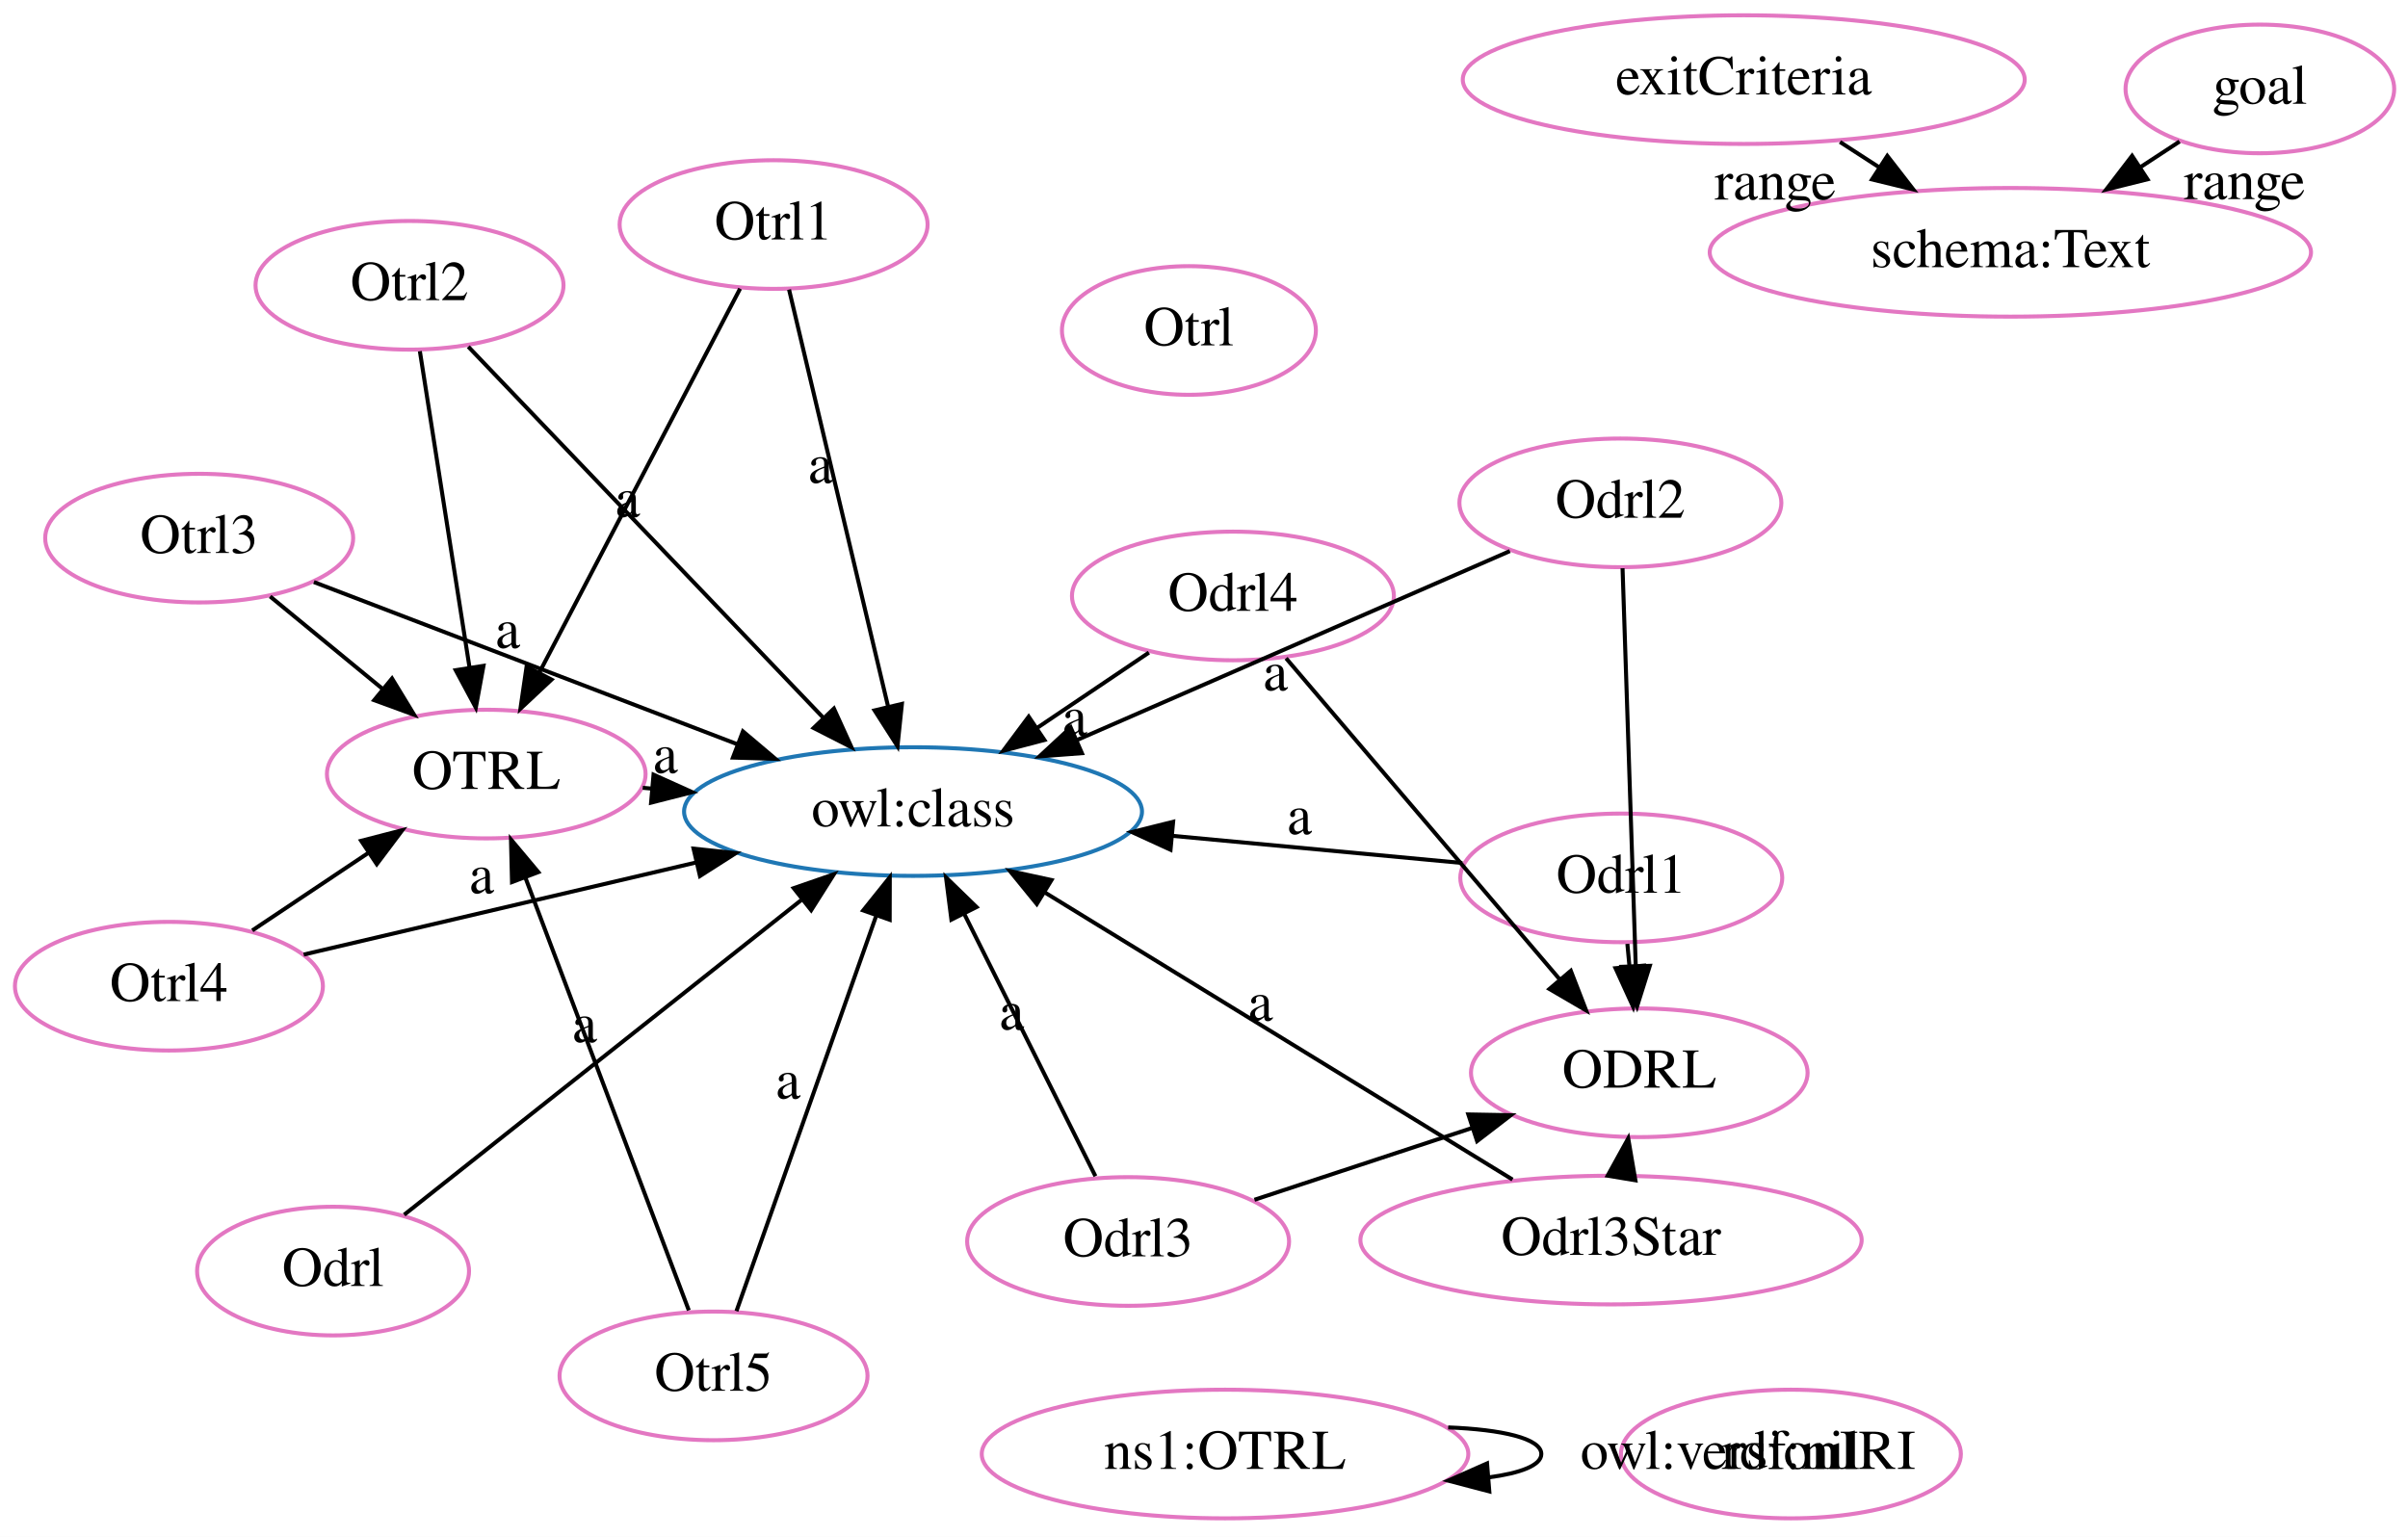
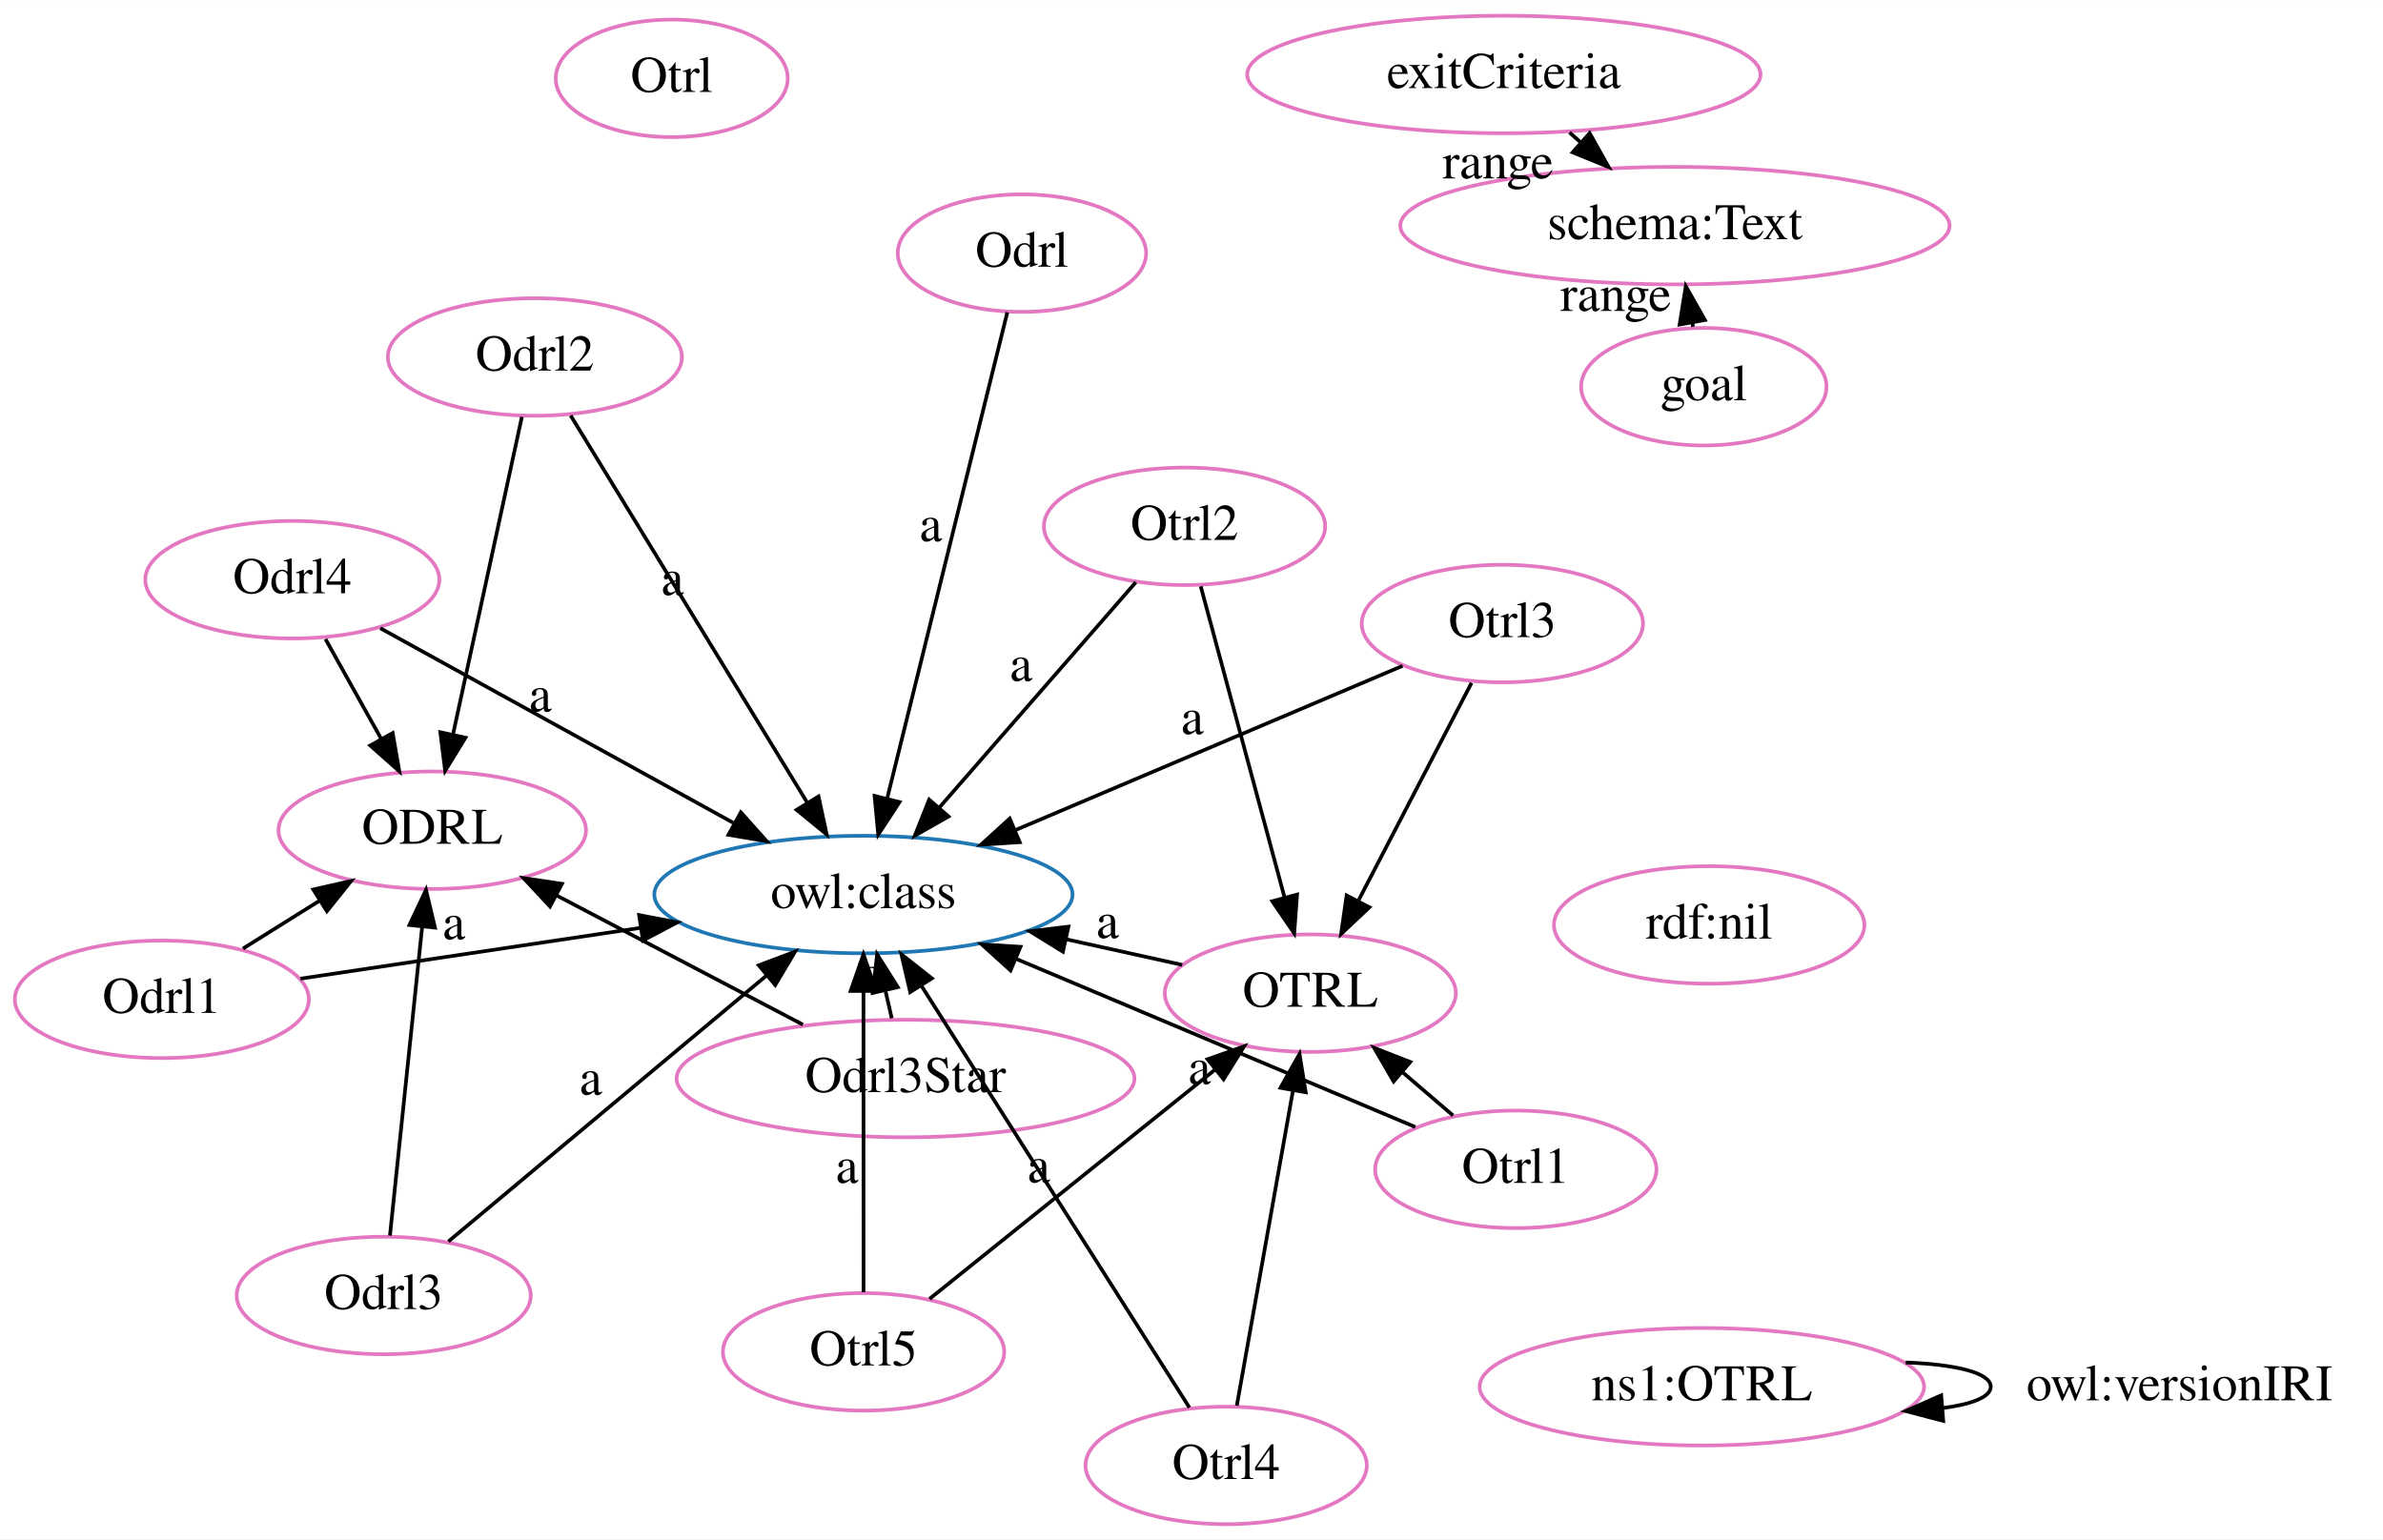
- <svg xmlns="http://www.w3.org/2000/svg" width="600pt" height="383pt" viewBox="0.00 0.00 600.00 383.00">
-   <g id="graph0" class="graph" transform="scale(1 1) rotate(0) translate(4 379)">
-     <polygon fill="white" stroke="transparent" points="-4,4 -4,-379 596,-379 596,4 -4,4" />
+ <svg xmlns="http://www.w3.org/2000/svg" width="650pt" height="420pt" viewBox="0.00 0.00 650.05 420.00">
+   <g id="graph0" class="graph" transform="scale(1 1) rotate(0) translate(4 416)">
+     <polygon fill="white" stroke="transparent" points="-4,4 -4,-416 646.05,-416 646.05,4 -4,4" />
    <g id="node1" class="node">
-       <ellipse fill="none" stroke="#1f77b4" cx="223.5" cy="-176.75" rx="57.05" ry="16.03" />
-       <text text-anchor="middle" x="223.5" y="-173.05" font-family="Times,serif" font-size="14.00">owl:class</text>
+       <ellipse fill="none" stroke="#e377c2" cx="113.91" cy="-189.49" rx="41.94" ry="16.03" />
+       <text text-anchor="middle" x="113.91" y="-185.79" font-family="Times,serif" font-size="14.00">ODRL</text>
    </g>
    <g id="node2" class="node">
-       <ellipse fill="none" stroke="#e377c2" cx="404.46" cy="-111.65" rx="41.94" ry="16.03" />
-       <text text-anchor="middle" x="404.46" y="-107.95" font-family="Times,serif" font-size="14.00">ODRL</text>
+       <ellipse fill="none" stroke="#1f77b4" cx="231.53" cy="-171.94" rx="57.05" ry="16.03" />
+       <text text-anchor="middle" x="231.53" y="-168.24" font-family="Times,serif" font-size="14.00">owl:class</text>
    </g>
    <g id="node3" class="node">
-       <ellipse fill="none" stroke="#e377c2" cx="117.16" cy="-186.09" rx="39.7" ry="16.03" />
-       <text text-anchor="middle" x="117.16" y="-182.39" font-family="Times,serif" font-size="14.00">OTRL</text>
+       <ellipse fill="none" stroke="#e377c2" cx="353.44" cy="-145.03" rx="39.7" ry="16.03" />
+       <text text-anchor="middle" x="353.44" y="-141.33" font-family="Times,serif" font-size="14.00">OTRL</text>
+     </g>
+     <g id="edge16" class="edge">
+       <path fill="none" stroke="black" d="M318.51,-152.74C308.59,-154.93 297.55,-157.37 286.75,-159.75" />
+       <polygon fill="black" stroke="black" points="285.95,-156.34 276.94,-161.91 287.46,-163.18 285.95,-156.34" />
+       <text text-anchor="middle" x="298.13" y="-160.05" font-family="Times,serif" font-size="14.00">a</text>
+     </g>
+     <g id="node4" class="node">
+       <ellipse fill="none" stroke="#e377c2" cx="179.24" cy="-394.64" rx="31.64" ry="16.03" />
+       <text text-anchor="middle" x="179.24" y="-390.94" font-family="Times,serif" font-size="14.00">Otrl</text>
+     </g>
+     <g id="node5" class="node">
+       <ellipse fill="none" stroke="#e377c2" cx="460.24" cy="-37.64" rx="60.62" ry="16.03" />
+       <text text-anchor="middle" x="460.24" y="-33.94" font-family="Times,serif" font-size="14.00">ns1:OTRL</text>
+     </g>
+     <g id="edge2" class="edge">
+       <path fill="none" stroke="black" d="M515.84,-44.27C529.17,-43.75 539.05,-41.54 539.05,-37.64 539.05,-34.81 533.83,-32.86 525.87,-31.81" />
+       <polygon fill="black" stroke="black" points="526.09,-28.32 515.84,-31.01 525.53,-35.3 526.09,-28.32" />
+       <text text-anchor="middle" x="590.55" y="-33.94" font-family="Times,serif" font-size="14.00">owl:versionIRI</text>
+     </g>
+     <g id="node6" class="node">
+       <ellipse fill="none" stroke="#e377c2" cx="406.23" cy="-395.69" rx="70.01" ry="16.03" />
+       <text text-anchor="middle" x="406.23" y="-391.99" font-family="Times,serif" font-size="14.00">exitCriteria</text>
+     </g>
+     <g id="node15" class="node">
+       <ellipse fill="none" stroke="#e377c2" cx="452.9" cy="-354.45" rx="74.91" ry="16.03" />
+       <text text-anchor="middle" x="452.9" y="-350.75" font-family="Times,serif" font-size="14.00">schema:Text</text>
+     </g>
+     <g id="edge9" class="edge">
+       <path fill="none" stroke="black" d="M424.14,-379.86C425.12,-378.99 426.12,-378.11 427.12,-377.23" />
+       <polygon fill="black" stroke="black" points="429.63,-379.68 434.81,-370.44 424.99,-374.44 429.63,-379.68" />
+       <text text-anchor="middle" x="404.63" y="-367.34" font-family="Times,serif" font-size="14.00">range</text>
+     </g>
+     <g id="node7" class="node">
+       <ellipse fill="none" stroke="#e377c2" cx="462.24" cy="-163.64" rx="42.35" ry="16.03" />
+       <text text-anchor="middle" x="462.24" y="-159.94" font-family="Times,serif" font-size="14.00">rdf:nil</text>
+     </g>
+     <g id="node8" class="node">
+       <ellipse fill="none" stroke="#e377c2" cx="274.77" cy="-346.95" rx="33.88" ry="16.03" />
+       <text text-anchor="middle" x="274.77" y="-343.25" font-family="Times,serif" font-size="14.00">Odrl</text>
+     </g>
+     <g id="edge5" class="edge">
+       <path fill="none" stroke="black" d="M270.78,-330.8C263.3,-300.53 247.11,-235.02 238.04,-198.28" />
+       <polygon fill="black" stroke="black" points="241.37,-197.17 235.57,-188.3 234.57,-198.85 241.37,-197.17" />
+       <text text-anchor="middle" x="249.91" y="-268.34" font-family="Times,serif" font-size="14.00">a</text>
+     </g>
+     <g id="node9" class="node">
+       <ellipse fill="none" stroke="#e377c2" cx="319.13" cy="-272.41" rx="38.37" ry="16.03" />
+       <text text-anchor="middle" x="319.13" y="-268.71" font-family="Times,serif" font-size="14.00">Otrl2</text>
+     </g>
+     <g id="edge3" class="edge">
+       <path fill="none" stroke="black" d="M305.83,-257.15C291.59,-240.82 268.81,-214.69 252.23,-195.67" />
+       <polygon fill="black" stroke="black" points="254.75,-193.24 245.54,-188 249.47,-197.84 254.75,-193.24" />
+       <text text-anchor="middle" x="274.53" y="-230.21" font-family="Times,serif" font-size="14.00">a</text>
+     </g>
+     <g id="edge23" class="edge">
+       <path fill="none" stroke="black" d="M323.55,-256.02C329.34,-234.52 339.56,-196.56 346.42,-171.1" />
+       <polygon fill="black" stroke="black" points="349.82,-171.93 349.04,-161.36 343.06,-170.11 349.82,-171.93" />
+     </g>
+     <g id="node10" class="node">
+       <ellipse fill="none" stroke="#e377c2" cx="75.74" cy="-257.84" rx="40.11" ry="16.03" />
+       <text text-anchor="middle" x="75.74" y="-254.14" font-family="Times,serif" font-size="14.00">Odrl4</text>
+     </g>
+     <g id="edge17" class="edge">
+       <path fill="none" stroke="black" d="M84.79,-241.64C89.3,-233.56 94.87,-223.59 99.92,-214.55" />
+       <polygon fill="black" stroke="black" points="103.11,-216.01 104.93,-205.57 97,-212.6 103.11,-216.01" />
+     </g>
+     <g id="edge18" class="edge">
+       <path fill="none" stroke="black" d="M99.74,-244.61C125.47,-230.42 166.57,-207.76 196.03,-191.51" />
+       <polygon fill="black" stroke="black" points="198.09,-194.37 205.16,-186.48 194.71,-188.24 198.09,-194.37" />
+       <text text-anchor="middle" x="143.39" y="-221.86" font-family="Times,serif" font-size="14.00">a</text>
+     </g>
+     <g id="node11" class="node">
+       <ellipse fill="none" stroke="#e377c2" cx="100.67" cy="-62.54" rx="40.11" ry="16.03" />
+       <text text-anchor="middle" x="100.67" y="-58.84" font-family="Times,serif" font-size="14.00">Odrl3</text>
+     </g>
+     <g id="edge25" class="edge">
+       <path fill="none" stroke="black" d="M102.37,-78.88C104.6,-100.2 108.52,-137.8 111.16,-163.17" />
+       <polygon fill="black" stroke="black" points="107.69,-163.63 112.21,-173.22 114.65,-162.91 107.69,-163.63" />
+     </g>
+     <g id="edge6" class="edge">
+       <path fill="none" stroke="black" d="M118.32,-77.29C140.6,-95.92 179.15,-128.14 204.99,-149.75" />
+       <polygon fill="black" stroke="black" points="202.98,-152.63 212.89,-156.36 207.47,-147.26 202.98,-152.63" />
+       <text text-anchor="middle" x="157.15" y="-117.32" font-family="Times,serif" font-size="14.00">a</text>
+     </g>
+     <g id="node12" class="node">
+       <ellipse fill="none" stroke="#e377c2" cx="243.02" cy="-121.74" rx="62.45" ry="16.03" />
+       <text text-anchor="middle" x="243.02" y="-118.04" font-family="Times,serif" font-size="14.00">Odrl3Star</text>
+     </g>
+     <g id="edge1" class="edge">
+       <path fill="none" stroke="black" d="M215.01,-136.44C195.24,-146.81 168.65,-160.76 147.7,-171.76" />
+       <polygon fill="black" stroke="black" points="146.04,-168.67 138.82,-176.42 149.3,-174.87 146.04,-168.67" />
+     </g>
+     <g id="edge7" class="edge">
+       <path fill="none" stroke="black" d="M239.26,-138.17C238.7,-140.63 238.11,-143.2 237.51,-145.8" />
+       <polygon fill="black" stroke="black" points="234.08,-145.1 235.26,-155.63 240.9,-146.67 234.08,-145.1" />
+       <text text-anchor="middle" x="233.89" y="-145.79" font-family="Times,serif" font-size="14.00">a</text>
+     </g>
+     <g id="node13" class="node">
+       <ellipse fill="none" stroke="#e377c2" cx="40.15" cy="-143.35" rx="40.11" ry="16.03" />
+       <text text-anchor="middle" x="40.15" y="-139.65" font-family="Times,serif" font-size="14.00">Odrl1</text>
+     </g>
+     <g id="edge15" class="edge">
+       <path fill="none" stroke="black" d="M62.28,-157.19C68.84,-161.3 76.15,-165.87 83.16,-170.25" />
+       <polygon fill="black" stroke="black" points="81.46,-173.32 91.79,-175.65 85.17,-167.38 81.46,-173.32" />
+     </g>
+     <g id="edge20" class="edge">
+       <path fill="none" stroke="black" d="M77.96,-148.99C104.38,-152.94 140.24,-158.3 170.66,-162.84" />
+       <polygon fill="black" stroke="black" points="170.34,-166.33 180.75,-164.35 171.38,-159.41 170.34,-166.33" />
+       <text text-anchor="middle" x="119.81" y="-159.72" font-family="Times,serif" font-size="14.00">a</text>
+     </g>
+     <g id="node14" class="node">
+       <ellipse fill="none" stroke="#e377c2" cx="231.57" cy="-47.16" rx="38.37" ry="16.03" />
+       <text text-anchor="middle" x="231.57" y="-43.46" font-family="Times,serif" font-size="14.00">Otrl5</text>
+     </g>
+     <g id="edge8" class="edge">
+       <path fill="none" stroke="black" d="M231.56,-63.47C231.56,-84.3 231.55,-120.62 231.54,-145.44" />
+       <polygon fill="black" stroke="black" points="228.04,-145.62 231.53,-155.62 235.04,-145.62 228.04,-145.62" />
+       <text text-anchor="middle" x="227.05" y="-93.26" font-family="Times,serif" font-size="14.00">a</text>
+     </g>
+     <g id="edge22" class="edge">
+       <path fill="none" stroke="black" d="M249.55,-61.6C270.16,-78.16 304.12,-105.42 327.57,-124.26" />
+       <polygon fill="black" stroke="black" points="325.4,-127 335.39,-130.53 329.78,-121.54 325.4,-127" />
+     </g>
+     <g id="node16" class="node">
+       <ellipse fill="none" stroke="#e377c2" cx="330.48" cy="-16.17" rx="38.37" ry="16.03" />
+       <text text-anchor="middle" x="330.48" y="-12.47" font-family="Times,serif" font-size="14.00">Otrl4</text>
+     </g>
+     <g id="edge10" class="edge">
+       <path fill="none" stroke="black" d="M320.45,-31.97C303.2,-59.11 267.81,-114.82 247.26,-147.17" />
+       <polygon fill="black" stroke="black" points="244.29,-145.32 241.88,-155.63 250.2,-149.07 244.29,-145.32" />
+       <text text-anchor="middle" x="279.35" y="-93.37" font-family="Times,serif" font-size="14.00">a</text>
+     </g>
+     <g id="edge14" class="edge">
+       <path fill="none" stroke="black" d="M333.39,-32.49C337.25,-54.16 344.12,-92.69 348.72,-118.55" />
+       <polygon fill="black" stroke="black" points="345.29,-119.21 350.49,-128.44 352.18,-117.98 345.29,-119.21" />
+     </g>
+     <g id="node17" class="node">
+       <ellipse fill="none" stroke="#e377c2" cx="460.78" cy="-310.5" rx="33.47" ry="16.03" />
+       <text text-anchor="middle" x="460.78" y="-306.8" font-family="Times,serif" font-size="14.00">goal</text>
+     </g>
+     <g id="edge11" class="edge">
+       <path fill="none" stroke="black" d="M457.84,-326.87C457.78,-327.21 457.72,-327.55 457.66,-327.89" />
+       <polygon fill="black" stroke="black" points="454.18,-327.46 455.86,-337.93 461.07,-328.7 454.18,-327.46" />
+       <text text-anchor="middle" x="436.75" y="-331.18" font-family="Times,serif" font-size="14.00">range</text>
+     </g>
+     <g id="node18" class="node">
+       <ellipse fill="none" stroke="#e377c2" cx="141.91" cy="-318.61" rx="40.11" ry="16.03" />
+       <text text-anchor="middle" x="141.91" y="-314.91" font-family="Times,serif" font-size="14.00">Odrl2</text>
+     </g>
+     <g id="edge13" class="edge">
+       <path fill="none" stroke="black" d="M138.36,-302.26C133.63,-280.43 125.19,-241.52 119.57,-215.6" />
+       <polygon fill="black" stroke="black" points="122.97,-214.74 117.43,-205.71 116.12,-216.22 122.97,-214.74" />
+     </g>
+     <g id="edge12" class="edge">
+       <path fill="none" stroke="black" d="M151.67,-302.64C167.21,-277.2 197.7,-227.29 216.19,-197.05" />
+       <polygon fill="black" stroke="black" points="219.28,-198.7 221.51,-188.34 213.3,-195.05 219.28,-198.7" />
+       <text text-anchor="middle" x="179.43" y="-253.64" font-family="Times,serif" font-size="14.00">a</text>
+     </g>
+     <g id="node19" class="node">
+       <ellipse fill="none" stroke="#e377c2" cx="409.49" cy="-96.96" rx="38.37" ry="16.03" />
+       <text text-anchor="middle" x="409.49" y="-93.26" font-family="Times,serif" font-size="14.00">Otrl1</text>
+     </g>
+     <g id="edge24" class="edge">
+       <path fill="none" stroke="black" d="M382.07,-108.51C353.05,-120.74 306.9,-140.18 273.34,-154.32" />
+       <polygon fill="black" stroke="black" points="271.66,-151.23 263.8,-158.34 274.38,-157.68 271.66,-151.23" />
+       <text text-anchor="middle" x="323.21" y="-120.22" font-family="Times,serif" font-size="14.00">a</text>
+     </g>
+     <g id="edge19" class="edge">
+       <path fill="none" stroke="black" d="M392.37,-111.65C388,-115.4 383.2,-119.51 378.52,-123.52" />
+       <polygon fill="black" stroke="black" points="376.16,-120.94 370.84,-130.11 380.71,-126.25 376.16,-120.94" />
+     </g>
+     <g id="node20" class="node">
+       <ellipse fill="none" stroke="#e377c2" cx="405.83" cy="-245.88" rx="38.37" ry="16.03" />
+       <text text-anchor="middle" x="405.83" y="-242.18" font-family="Times,serif" font-size="14.00">Otrl3</text>
    </g>
    <g id="edge4" class="edge">
-       <path fill="none" stroke="black" d="M156.15,-182.67C156.91,-182.6 157.67,-182.53 158.43,-182.47" />
-       <polygon fill="black" stroke="black" points="158.84,-185.94 168.5,-181.58 158.23,-178.97 158.84,-185.94" />
-       <text text-anchor="middle" x="161.79" y="-186.37" font-family="Times,serif" font-size="14.00">a</text>
-     </g>
-     <g id="node4" class="node">
-       <ellipse fill="none" stroke="#e377c2" cx="78.99" cy="-62.23" rx="33.88" ry="16.03" />
-       <text text-anchor="middle" x="78.99" y="-58.53" font-family="Times,serif" font-size="14.00">Odrl</text>
-     </g>
-     <g id="edge14" class="edge">
-       <path fill="none" stroke="black" d="M96.71,-76.27C121.41,-95.84 166.42,-131.52 195.63,-154.67" />
-       <polygon fill="black" stroke="black" points="193.77,-157.66 203.79,-161.13 198.12,-152.17 193.77,-157.66" />
-       <text text-anchor="middle" x="141.67" y="-119.27" font-family="Times,serif" font-size="14.00">a</text>
-     </g>
-     <g id="node5" class="node">
-       <ellipse fill="none" stroke="#e377c2" cx="442.24" cy="-16.64" rx="42.35" ry="16.03" />
-       <text text-anchor="middle" x="442.24" y="-12.94" font-family="Times,serif" font-size="14.00">rdf:nil</text>
-     </g>
-     <g id="node6" class="node">
-       <ellipse fill="none" stroke="#e377c2" cx="399.97" cy="-160.22" rx="40.11" ry="16.03" />
-       <text text-anchor="middle" x="399.97" y="-156.52" font-family="Times,serif" font-size="14.00">Odrl1</text>
-     </g>
-     <g id="edge1" class="edge">
-       <path fill="none" stroke="black" d="M360.37,-163.93C339.12,-165.92 312.39,-168.42 288.21,-170.69" />
-       <polygon fill="black" stroke="black" points="287.66,-167.23 278.03,-171.64 288.31,-174.2 287.66,-167.23" />
-       <text text-anchor="middle" x="319.79" y="-171.11" font-family="Times,serif" font-size="14.00">a</text>
-     </g>
-     <g id="edge10" class="edge">
-       <path fill="none" stroke="black" d="M401.49,-143.78C401.65,-142.03 401.82,-140.23 401.99,-138.41" />
-       <polygon fill="black" stroke="black" points="405.51,-138.35 402.94,-128.07 398.54,-137.71 405.51,-138.35" />
-     </g>
-     <g id="node7" class="node">
-       <ellipse fill="none" stroke="#e377c2" cx="45.63" cy="-244.89" rx="38.37" ry="16.03" />
-       <text text-anchor="middle" x="45.63" y="-241.19" font-family="Times,serif" font-size="14.00">Otrl3</text>
-     </g>
-     <g id="edge11" class="edge">
-       <path fill="none" stroke="black" d="M74.21,-233.94C102.72,-223.02 146.9,-206.09 179.82,-193.49" />
-       <polygon fill="black" stroke="black" points="181.12,-196.73 189.21,-189.89 178.62,-190.2 181.12,-196.73" />
-       <text text-anchor="middle" x="122.51" y="-217.51" font-family="Times,serif" font-size="14.00">a</text>
+       <path fill="none" stroke="black" d="M378.59,-234.33C350.27,-222.31 305.59,-203.35 272.9,-189.49" />
+       <polygon fill="black" stroke="black" points="274.17,-186.22 263.6,-185.54 271.44,-192.67 274.17,-186.22" />
+       <text text-anchor="middle" x="321.25" y="-215.71" font-family="Times,serif" font-size="14.00">a</text>
    </g>
    <g id="edge21" class="edge">
-       <path fill="none" stroke="black" d="M63.31,-230.35C71.76,-223.41 82.03,-214.96 91.33,-207.32" />
-       <polygon fill="black" stroke="black" points="93.68,-209.92 99.19,-200.87 89.24,-204.51 93.68,-209.92" />
-     </g>
-     <g id="node8" class="node">
-       <ellipse fill="none" stroke="#e377c2" cx="430.49" cy="-359.16" rx="70.01" ry="16.03" />
-       <text text-anchor="middle" x="430.49" y="-355.46" font-family="Times,serif" font-size="14.00">exitCriteria</text>
-     </g>
-     <g id="node11" class="node">
-       <ellipse fill="none" stroke="#e377c2" cx="496.92" cy="-316.12" rx="74.91" ry="16.03" />
-       <text text-anchor="middle" x="496.92" y="-312.42" font-family="Times,serif" font-size="14.00">schema:Text</text>
-     </g>
-     <g id="edge16" class="edge">
-       <path fill="none" stroke="black" d="M454.47,-343.62C457.63,-341.57 460.91,-339.45 464.19,-337.33" />
-       <polygon fill="black" stroke="black" points="466.26,-340.15 472.75,-331.78 462.45,-334.28 466.26,-340.15" />
-       <text text-anchor="middle" x="438.33" y="-329.27" font-family="Times,serif" font-size="14.00">range</text>
-     </g>
-     <g id="node9" class="node">
-       <ellipse fill="none" stroke="#e377c2" cx="303.21" cy="-230.48" rx="40.11" ry="16.03" />
-       <text text-anchor="middle" x="303.21" y="-226.78" font-family="Times,serif" font-size="14.00">Odrl4</text>
-     </g>
-     <g id="edge2" class="edge">
-       <path fill="none" stroke="black" d="M282.27,-216.37C273.72,-210.61 263.67,-203.83 254.31,-197.52" />
-       <polygon fill="black" stroke="black" points="256.23,-194.59 245.98,-191.9 252.32,-200.4 256.23,-194.59" />
-       <text text-anchor="middle" x="263.79" y="-195.74" font-family="Times,serif" font-size="14.00">a</text>
-     </g>
-     <g id="edge5" class="edge">
-       <path fill="none" stroke="black" d="M316.45,-214.95C333.81,-194.57 364.41,-158.65 384.57,-135" />
-       <polygon fill="black" stroke="black" points="387.4,-137.07 391.22,-127.19 382.07,-132.53 387.4,-137.07" />
-     </g>
-     <g id="node10" class="node">
-       <ellipse fill="none" stroke="#e377c2" cx="559.09" cy="-356.84" rx="33.47" ry="16.03" />
-       <text text-anchor="middle" x="559.09" y="-353.14" font-family="Times,serif" font-size="14.00">goal</text>
-     </g>
-     <g id="edge24" class="edge">
-       <path fill="none" stroke="black" d="M539.08,-343.73C535.98,-341.71 532.72,-339.57 529.44,-337.42" />
-       <polygon fill="black" stroke="black" points="531.09,-334.32 520.8,-331.76 527.25,-340.17 531.09,-334.32" />
-       <text text-anchor="middle" x="555.26" y="-329.38" font-family="Times,serif" font-size="14.00">range</text>
-     </g>
-     <g id="node12" class="node">
-       <ellipse fill="none" stroke="#e377c2" cx="397.42" cy="-69.96" rx="62.45" ry="16.03" />
-       <text text-anchor="middle" x="397.42" y="-66.26" font-family="Times,serif" font-size="14.00">Odrl3Star</text>
-     </g>
-     <g id="edge3" class="edge">
-       <path fill="none" stroke="black" d="M372.87,-85.04C342.36,-103.77 290.18,-135.81 256.27,-156.63" />
-       <polygon fill="black" stroke="black" points="254.34,-153.71 247.65,-161.93 258,-159.68 254.34,-153.71" />
-       <text text-anchor="middle" x="310.07" y="-124.63" font-family="Times,serif" font-size="14.00">a</text>
-     </g>
-     <g id="edge17" class="edge">
-       <path fill="none" stroke="black" d="M400.21,-86.44C400.22,-86.53 400.24,-86.62 400.25,-86.71" />
-       <polygon fill="black" stroke="black" points="396.58,-86.01 401.7,-95.29 403.49,-84.85 396.58,-86.01" />
-     </g>
-     <g id="node13" class="node">
-       <ellipse fill="none" stroke="#e377c2" cx="277.09" cy="-69.61" rx="40.11" ry="16.03" />
-       <text text-anchor="middle" x="277.09" y="-65.91" font-family="Times,serif" font-size="14.00">Odrl3</text>
-     </g>
-     <g id="edge19" class="edge">
-       <path fill="none" stroke="black" d="M268.95,-85.88C260.25,-103.27 246.36,-131.05 236.22,-151.33" />
-       <polygon fill="black" stroke="black" points="233.06,-149.82 231.72,-160.33 239.32,-152.95 233.06,-149.82" />
-       <text text-anchor="middle" x="248.08" y="-122.4" font-family="Times,serif" font-size="14.00">a</text>
-     </g>
-     <g id="edge22" class="edge">
-       <path fill="none" stroke="black" d="M308.57,-80C324.98,-85.41 345.26,-92.11 362.94,-97.94" />
-       <polygon fill="black" stroke="black" points="361.86,-101.27 372.45,-101.08 364.05,-94.62 361.86,-101.27" />
-     </g>
-     <g id="node14" class="node">
-       <ellipse fill="none" stroke="#e377c2" cx="292.24" cy="-296.64" rx="31.64" ry="16.03" />
-       <text text-anchor="middle" x="292.24" y="-292.94" font-family="Times,serif" font-size="14.00">Otrl</text>
-     </g>
-     <g id="node15" class="node">
-       <ellipse fill="none" stroke="#e377c2" cx="173.79" cy="-36.11" rx="38.37" ry="16.03" />
-       <text text-anchor="middle" x="173.79" y="-32.41" font-family="Times,serif" font-size="14.00">Otrl5</text>
-     </g>
-     <g id="edge6" class="edge">
-       <path fill="none" stroke="black" d="M179.5,-52.25C187.99,-76.28 204.06,-121.74 214.25,-150.57" />
-       <polygon fill="black" stroke="black" points="211.08,-152.11 217.71,-160.37 217.68,-149.78 211.08,-152.11" />
-       <text text-anchor="middle" x="192.37" y="-105.21" font-family="Times,serif" font-size="14.00">a</text>
-     </g>
-     <g id="edge12" class="edge">
-       <path fill="none" stroke="black" d="M167.63,-52.45C157.84,-78.37 138.66,-129.14 126.98,-160.1" />
-       <polygon fill="black" stroke="black" points="123.58,-159.18 123.32,-169.78 130.13,-161.66 123.58,-159.18" />
-     </g>
-     <g id="node16" class="node">
-       <ellipse fill="none" stroke="#e377c2" cx="301.24" cy="-16.64" rx="60.62" ry="16.03" />
-       <text text-anchor="middle" x="301.24" y="-12.94" font-family="Times,serif" font-size="14.00">ns1:OTRL</text>
-     </g>
-     <g id="edge20" class="edge">
-       <path fill="none" stroke="black" d="M356.84,-23.27C370.17,-22.75 380.05,-20.54 380.05,-16.64 380.05,-13.81 374.83,-11.86 366.87,-10.81" />
-       <polygon fill="black" stroke="black" points="367.09,-7.32 356.84,-10.01 366.53,-14.3 367.09,-7.32" />
-       <text text-anchor="middle" x="431.55" y="-12.94" font-family="Times,serif" font-size="14.00">owl:versionIRI</text>
-     </g>
-     <g id="node17" class="node">
-       <ellipse fill="none" stroke="#e377c2" cx="98.04" cy="-307.9" rx="38.37" ry="16.03" />
-       <text text-anchor="middle" x="98.04" y="-304.2" font-family="Times,serif" font-size="14.00">Otrl2</text>
-     </g>
-     <g id="edge8" class="edge">
-       <path fill="none" stroke="black" d="M112.68,-292.6C134.44,-269.84 175.52,-226.91 201.09,-200.18" />
-       <polygon fill="black" stroke="black" points="203.79,-202.42 208.17,-192.77 198.73,-197.58 203.79,-202.42" />
-       <text text-anchor="middle" x="152.38" y="-250.19" font-family="Times,serif" font-size="14.00">a</text>
-     </g>
-     <g id="edge13" class="edge">
-       <path fill="none" stroke="black" d="M100.62,-291.47C103.8,-271.22 109.24,-236.54 113.01,-212.53" />
-       <polygon fill="black" stroke="black" points="116.47,-213.07 114.56,-202.65 109.55,-211.98 116.47,-213.07" />
-     </g>
-     <g id="node18" class="node">
-       <ellipse fill="none" stroke="#e377c2" cx="38.09" cy="-133.23" rx="38.37" ry="16.03" />
-       <text text-anchor="middle" x="38.09" y="-129.53" font-family="Times,serif" font-size="14.00">Otrl4</text>
-     </g>
-     <g id="edge9" class="edge">
-       <path fill="none" stroke="black" d="M71.67,-141.11C98.88,-147.5 137.76,-156.62 169.36,-164.04" />
-       <polygon fill="black" stroke="black" points="168.81,-167.51 179.34,-166.39 170.41,-160.69 168.81,-167.51" />
-       <text text-anchor="middle" x="116.01" y="-156.38" font-family="Times,serif" font-size="14.00">a</text>
-     </g>
-     <g id="edge18" class="edge">
-       <path fill="none" stroke="black" d="M58.86,-147.12C67.69,-153.02 78.15,-160.01 87.75,-166.43" />
-       <polygon fill="black" stroke="black" points="85.99,-169.46 96.25,-172.11 89.88,-163.64 85.99,-169.46" />
-     </g>
-     <g id="node19" class="node">
-       <ellipse fill="none" stroke="#e377c2" cx="188.76" cy="-323.04" rx="38.37" ry="16.03" />
-       <text text-anchor="middle" x="188.76" y="-319.34" font-family="Times,serif" font-size="14.00">Otrl1</text>
-     </g>
-     <g id="edge23" class="edge">
-       <path fill="none" stroke="black" d="M192.61,-306.83C198.58,-281.67 210.14,-233.01 217.3,-202.86" />
-       <polygon fill="black" stroke="black" points="220.73,-203.58 219.63,-193.04 213.92,-201.96 220.73,-203.58" />
-       <text text-anchor="middle" x="200.45" y="-258.64" font-family="Times,serif" font-size="14.00">a</text>
-     </g>
-     <g id="edge7" class="edge">
-       <path fill="none" stroke="black" d="M180.41,-307.06C168.13,-283.58 145.1,-239.52 130.47,-211.55" />
-       <polygon fill="black" stroke="black" points="133.42,-209.63 125.68,-202.39 127.21,-212.88 133.42,-209.63" />
-     </g>
-     <g id="node20" class="node">
-       <ellipse fill="none" stroke="#e377c2" cx="399.75" cy="-253.68" rx="40.11" ry="16.03" />
-       <text text-anchor="middle" x="399.75" y="-249.98" font-family="Times,serif" font-size="14.00">Odrl2</text>
-     </g>
-     <g id="edge25" class="edge">
-       <path fill="none" stroke="black" d="M372.21,-241.66C343.31,-229.04 297.55,-209.07 264.42,-194.61" />
-       <polygon fill="black" stroke="black" points="265.58,-191.3 255.01,-190.5 262.78,-197.71 265.58,-191.3" />
-       <text text-anchor="middle" x="313.82" y="-206.94" font-family="Times,serif" font-size="14.00">a</text>
-     </g>
-     <g id="edge15" class="edge">
-       <path fill="none" stroke="black" d="M400.29,-237.39C401.09,-213.22 402.6,-167.61 403.57,-138.47" />
-       <polygon fill="black" stroke="black" points="407.08,-138.3 403.91,-128.19 400.08,-138.06 407.08,-138.3" />
+       <path fill="none" stroke="black" d="M397.41,-229.68C389.09,-213.65 376.23,-188.9 366.56,-170.29" />
+       <polygon fill="black" stroke="black" points="369.55,-168.46 361.84,-161.2 363.34,-171.68 369.55,-168.46" />
    </g>
  </g>
</svg>
